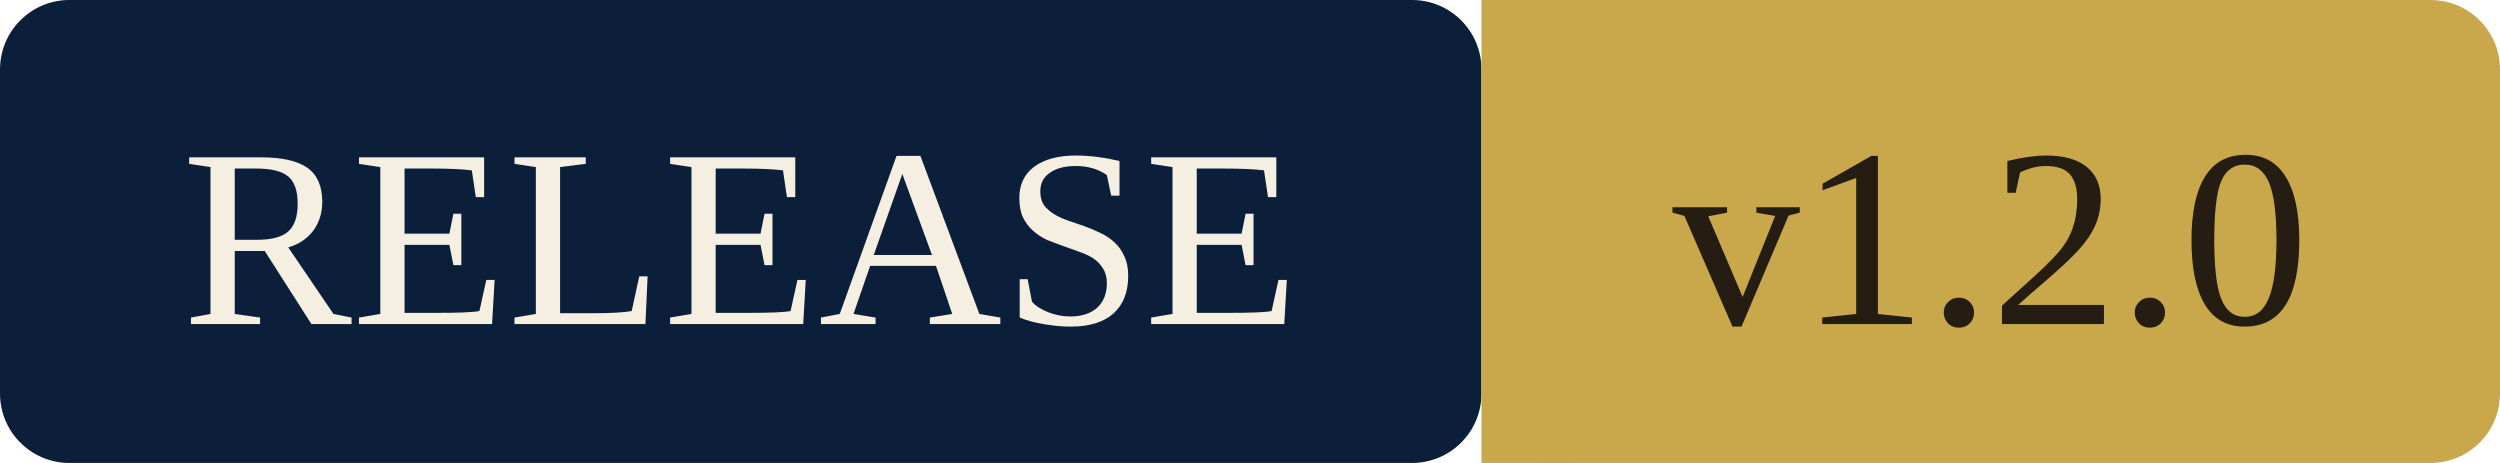
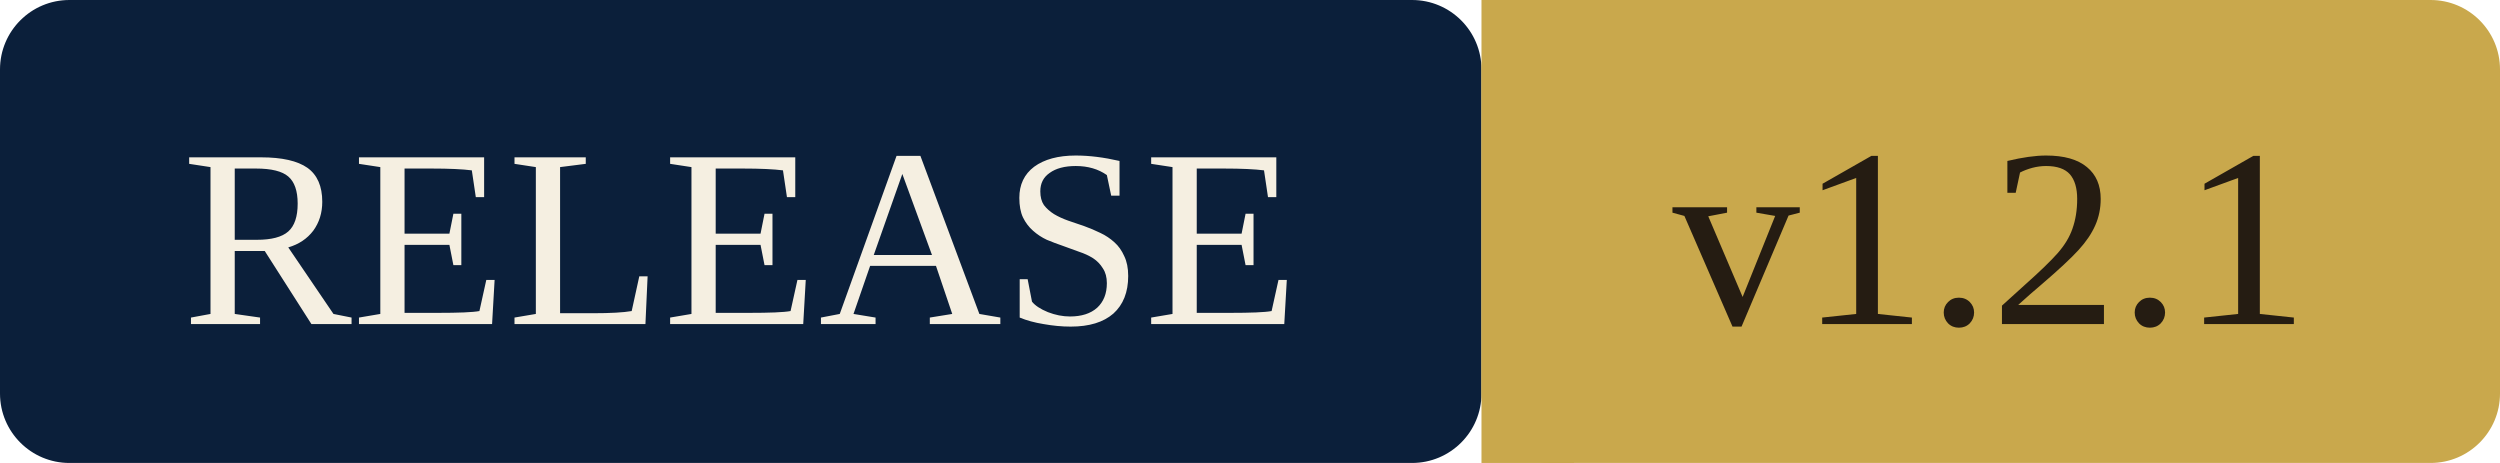
- <svg xmlns="http://www.w3.org/2000/svg" width="108" height="20" role="img" aria-label="Release: v1.2.0">
+ <svg xmlns="http://www.w3.org/2000/svg" width="108" height="20" role="img" aria-label="Release: v1.2.1">
  <rect width="64" height="20" rx="3" fill="#0b1f3a" />
  <rect x="64" width="44" height="20" rx="3" fill="#c9a84c" />
  <rect x="64" width="4" height="20" fill="#c9a84c" />
  <text x="32.0" y="14" font-family="Georgia, 'Times New Roman', serif" font-size="11" fill="#f5efe1" text-anchor="middle" textLength="52">RELEASE</text>
-   <text x="86.0" y="14" font-family="Georgia, 'Times New Roman', serif" font-size="11" fill="#251c12" text-anchor="middle" textLength="32">v1.2.0</text>
+   <text x="86.0" y="14" font-family="Georgia, 'Times New Roman', serif" font-size="11" fill="#251c12" text-anchor="middle" textLength="32">v1.2.1</text>
</svg>
